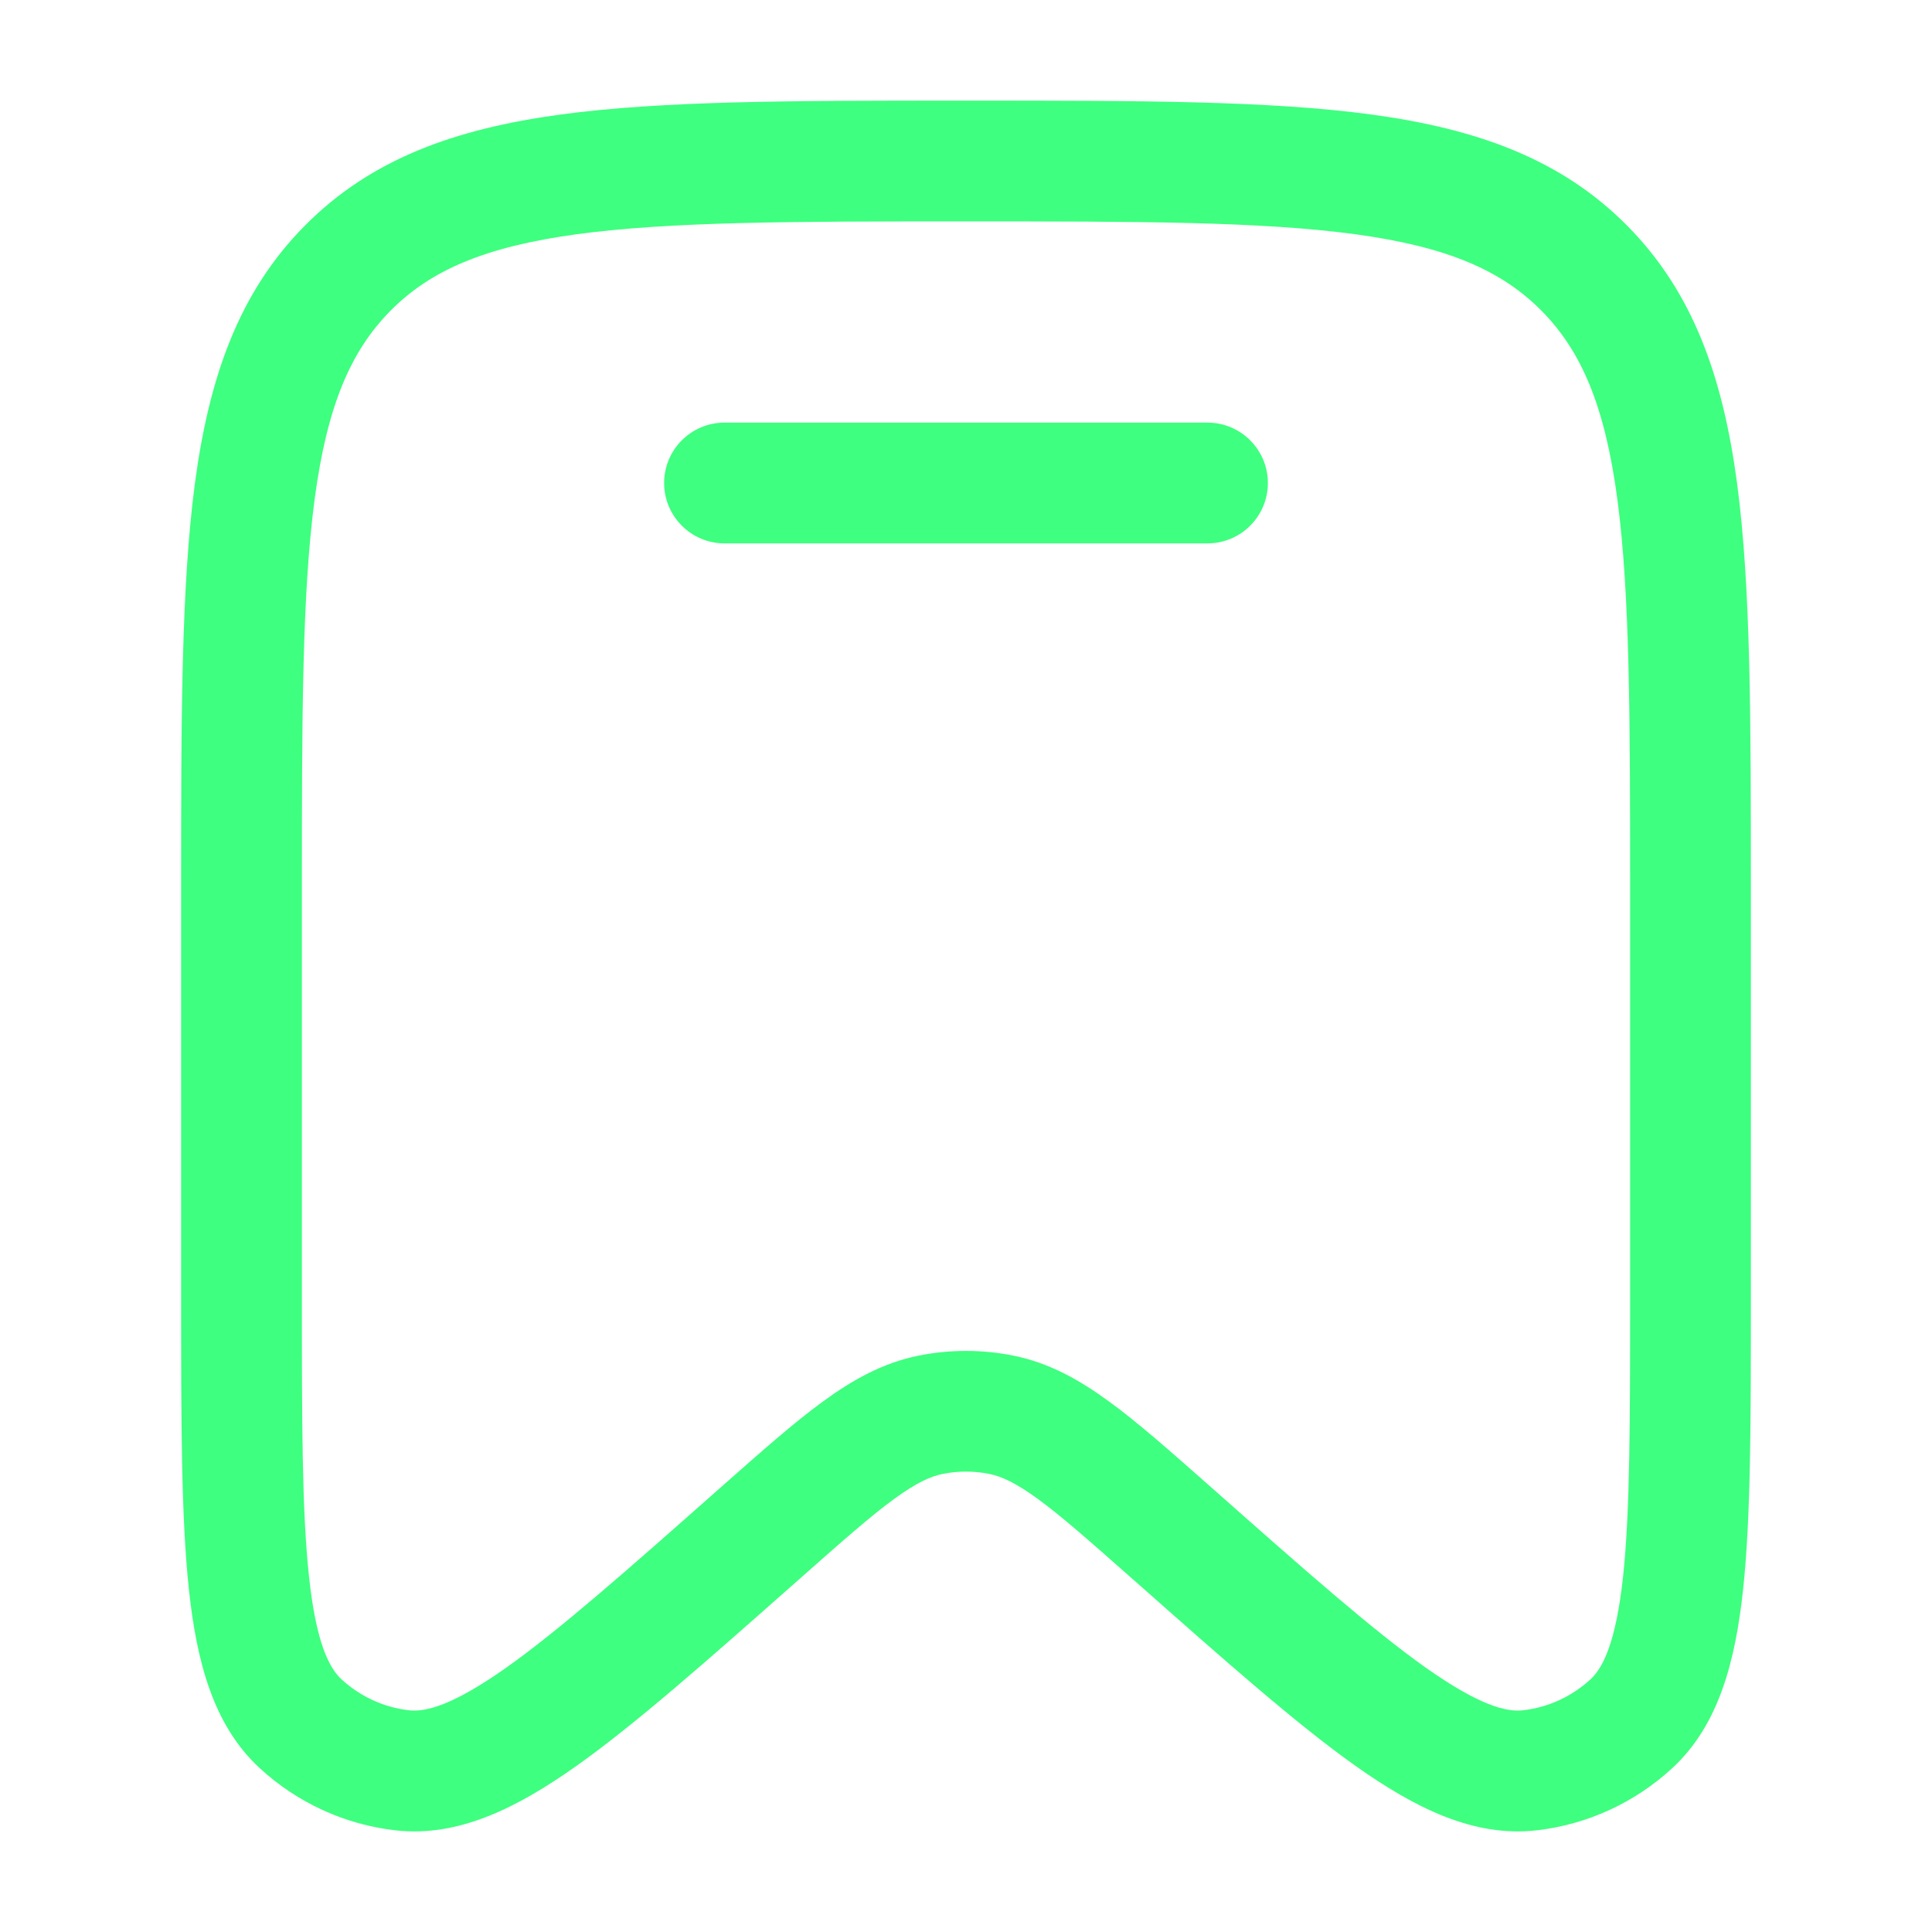
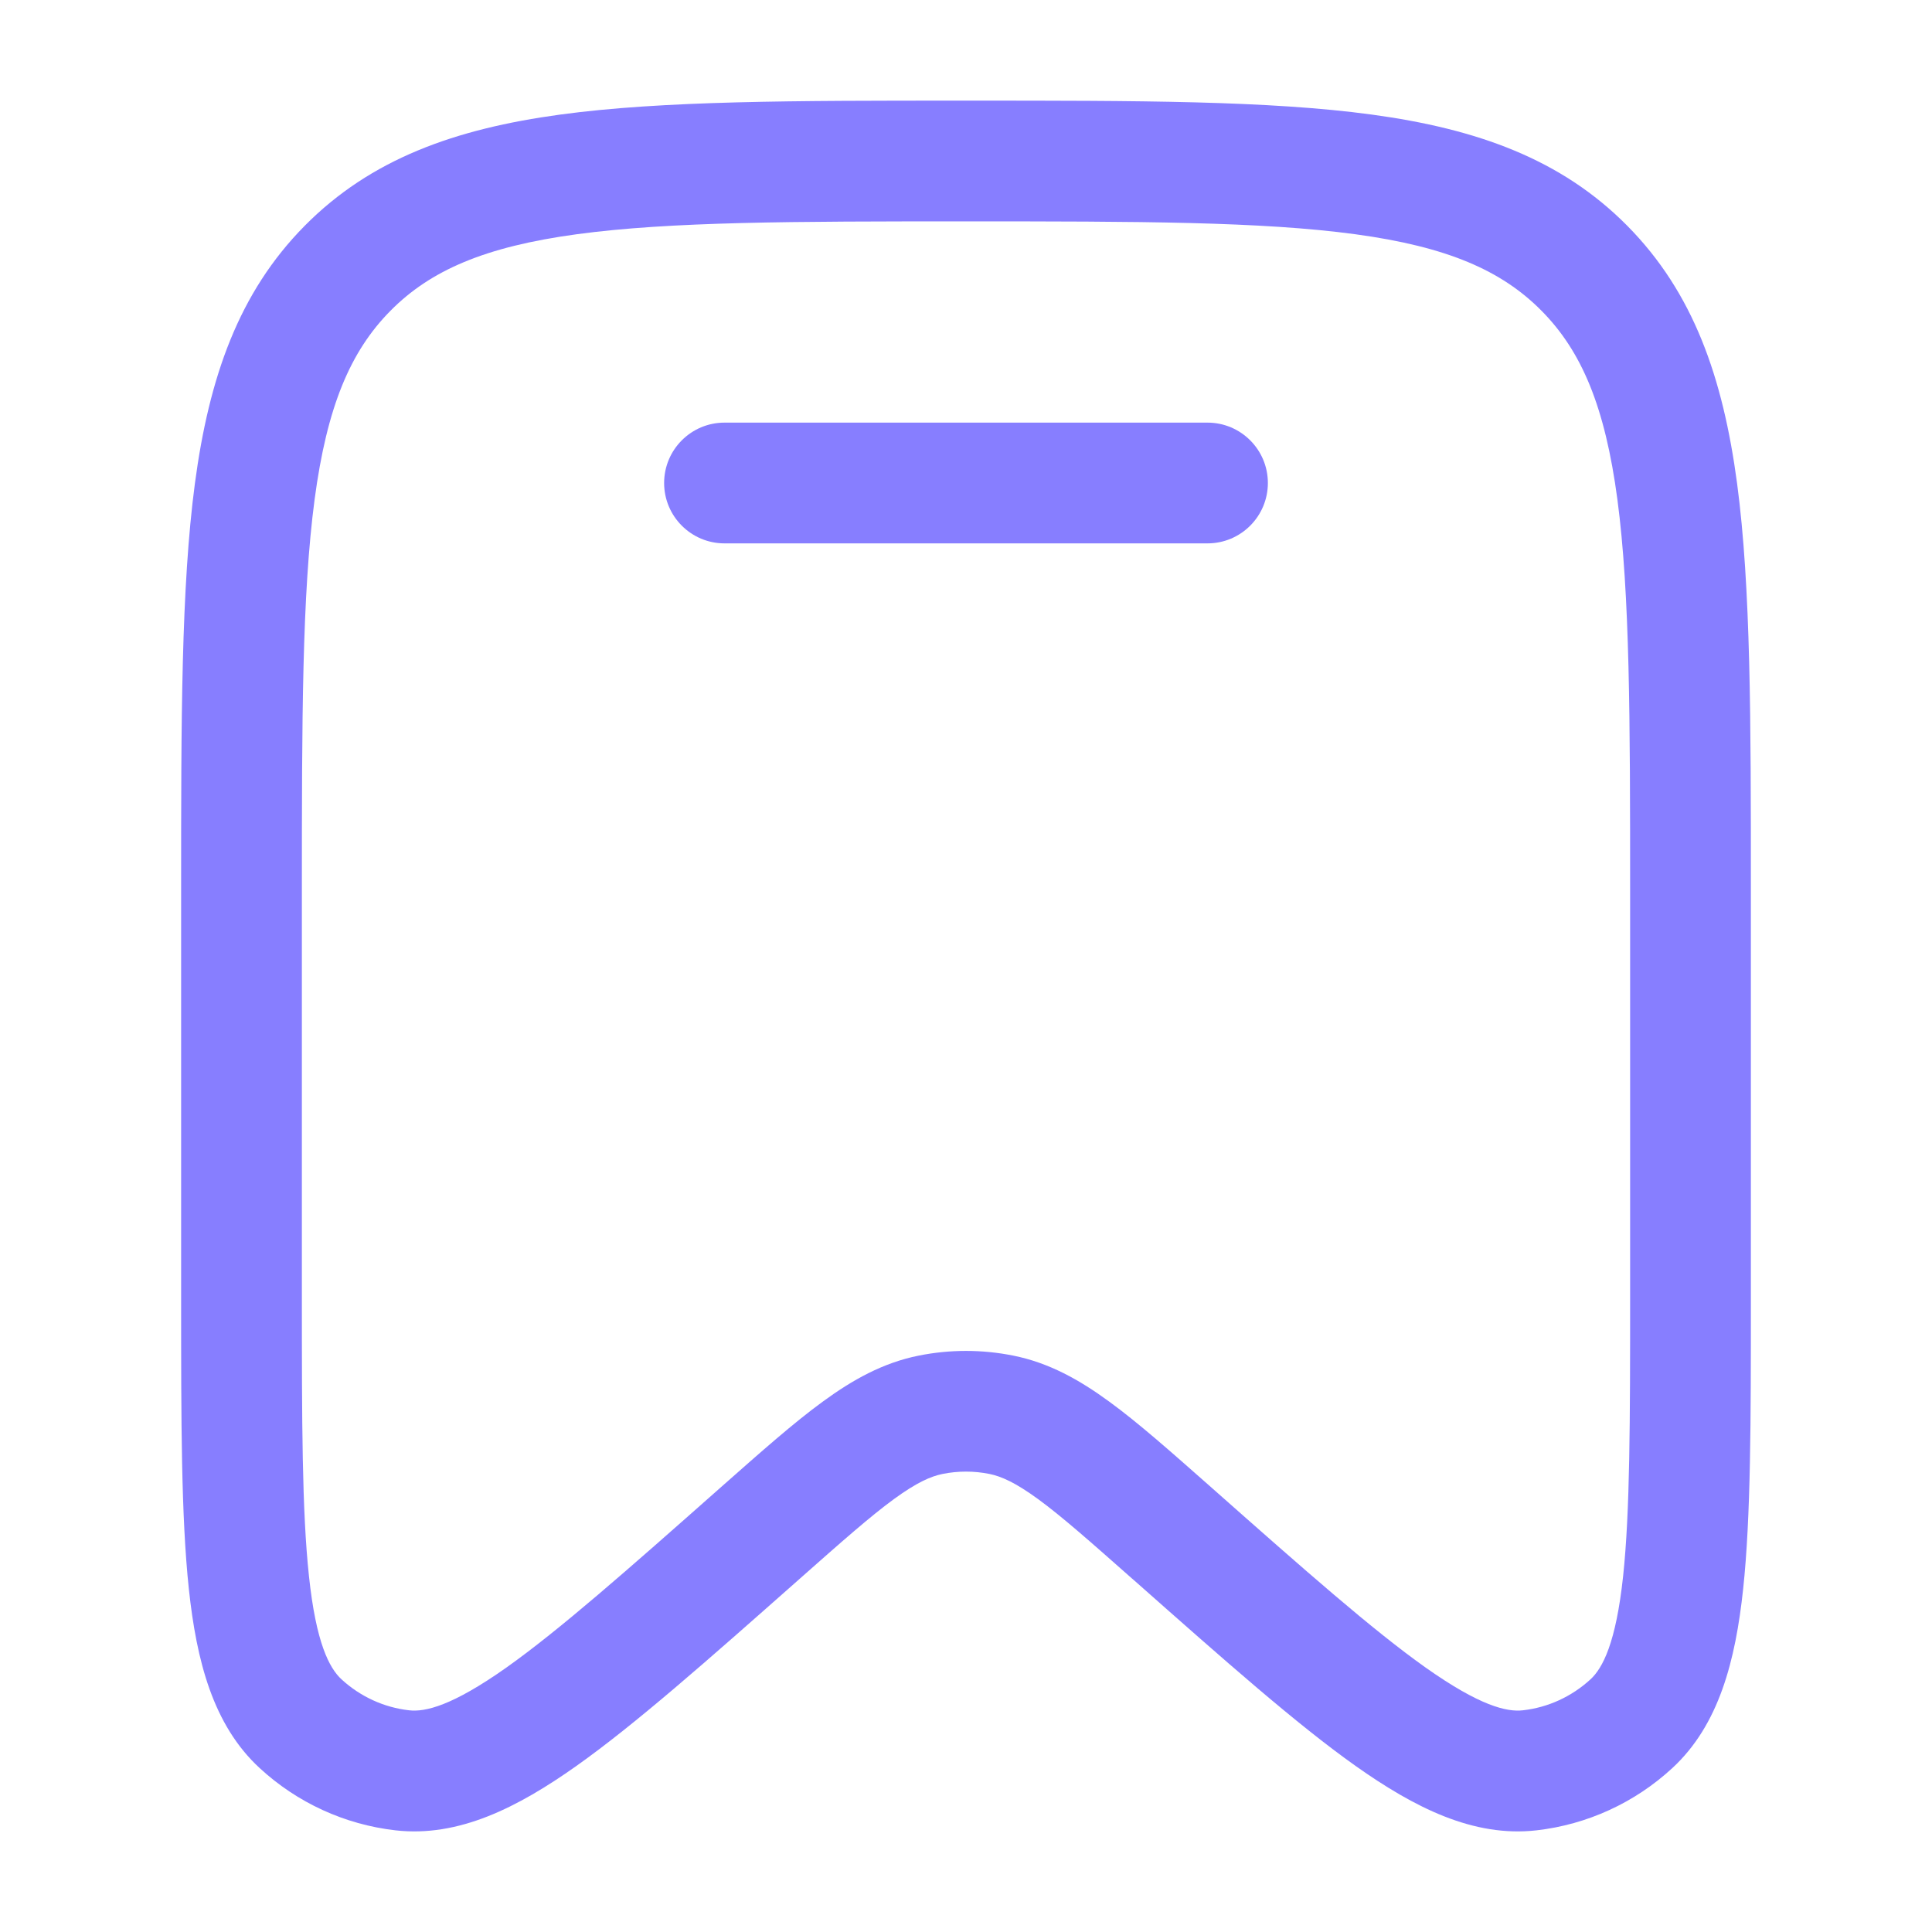
<svg xmlns="http://www.w3.org/2000/svg" width="24" height="24" viewBox="0 0 24 24" fill="none">
-   <path d="M9 5.25C8.586 5.25 8.25 5.586 8.25 6C8.25 6.414 8.586 6.75 9 6.75H15C15.414 6.75 15.75 6.414 15.75 6C15.75 5.586 15.414 5.25 15 5.25H9Z" fill="#3EFF7F" />
-   <path fill-rule="evenodd" clip-rule="evenodd" d="M11.943 1.25C9.87 1.25 8.237 1.25 6.961 1.423C5.651 1.601 4.606 1.975 3.785 2.805C2.965 3.634 2.597 4.687 2.421 6.007C2.25 7.296 2.25 8.945 2.25 11.041V16.139C2.25 17.647 2.25 18.84 2.346 19.739C2.441 20.627 2.644 21.428 3.226 21.964C3.692 22.394 4.282 22.665 4.912 22.737C5.699 22.827 6.434 22.451 7.159 21.938C7.892 21.419 8.781 20.632 9.903 19.64L9.939 19.608C10.459 19.148 10.811 18.837 11.105 18.622C11.389 18.415 11.562 18.34 11.708 18.31C11.901 18.271 12.099 18.271 12.292 18.31C12.438 18.34 12.611 18.415 12.895 18.622C13.189 18.837 13.541 19.148 14.061 19.608L14.098 19.64C15.219 20.632 16.108 21.419 16.841 21.938C17.566 22.451 18.301 22.827 19.088 22.737C19.718 22.665 20.308 22.394 20.774 21.964C21.355 21.428 21.559 20.627 21.654 19.739C21.75 18.84 21.75 17.647 21.75 16.139V11.041C21.75 8.945 21.75 7.295 21.579 6.007C21.403 4.687 21.035 3.634 20.215 2.805C19.394 1.975 18.349 1.601 17.039 1.423C15.763 1.25 14.13 1.25 12.057 1.25H11.943ZM4.851 3.86C5.348 3.358 6.023 3.065 7.163 2.91C8.326 2.752 9.857 2.75 12 2.75C14.143 2.75 15.674 2.752 16.837 2.91C17.977 3.065 18.652 3.358 19.149 3.86C19.647 4.363 19.938 5.048 20.092 6.205C20.248 7.383 20.25 8.932 20.25 11.098V16.091C20.25 17.657 20.249 18.77 20.163 19.579C20.074 20.409 19.91 20.72 19.758 20.861C19.524 21.076 19.23 21.211 18.918 21.246C18.718 21.269 18.384 21.192 17.708 20.714C17.05 20.247 16.221 19.516 15.055 18.484L15.029 18.461C14.541 18.03 14.137 17.672 13.78 17.412C13.407 17.139 13.031 16.929 12.588 16.84C12.2 16.762 11.8 16.762 11.412 16.84C10.969 16.929 10.593 17.139 10.22 17.412C9.863 17.672 9.459 18.03 8.971 18.461L8.945 18.484C7.779 19.516 6.95 20.247 6.292 20.714C5.616 21.192 5.282 21.269 5.082 21.246C4.77 21.211 4.476 21.076 4.242 20.861C4.09 20.72 3.926 20.409 3.838 19.579C3.751 18.77 3.75 17.657 3.75 16.091V11.098C3.75 8.932 3.752 7.383 3.908 6.205C4.062 5.048 4.353 4.363 4.851 3.86Z" fill="#3EFF7F" />
+   <path d="M9 5.25C8.586 5.25 8.25 5.586 8.25 6C8.25 6.414 8.586 6.75 9 6.75H15C15.414 6.75 15.75 6.414 15.75 6C15.75 5.586 15.414 5.25 15 5.25H9Z" fill="#877EFF" />
+   <path fill-rule="evenodd" clip-rule="evenodd" d="M11.943 1.25C9.87 1.25 8.237 1.25 6.961 1.423C5.651 1.601 4.606 1.975 3.785 2.805C2.965 3.634 2.597 4.687 2.421 6.007C2.25 7.296 2.25 8.945 2.25 11.041V16.139C2.25 17.647 2.25 18.84 2.346 19.739C2.441 20.627 2.644 21.428 3.226 21.964C3.692 22.394 4.282 22.665 4.912 22.737C5.699 22.827 6.434 22.451 7.159 21.938C7.892 21.419 8.781 20.632 9.903 19.64L9.939 19.608C10.459 19.148 10.811 18.837 11.105 18.622C11.389 18.415 11.562 18.34 11.708 18.31C11.901 18.271 12.099 18.271 12.292 18.31C12.438 18.34 12.611 18.415 12.895 18.622C13.189 18.837 13.541 19.148 14.061 19.608L14.098 19.64C15.219 20.632 16.108 21.419 16.841 21.938C17.566 22.451 18.301 22.827 19.088 22.737C19.718 22.665 20.308 22.394 20.774 21.964C21.355 21.428 21.559 20.627 21.654 19.739C21.75 18.84 21.75 17.647 21.75 16.139V11.041C21.75 8.945 21.75 7.295 21.579 6.007C21.403 4.687 21.035 3.634 20.215 2.805C19.394 1.975 18.349 1.601 17.039 1.423C15.763 1.25 14.13 1.25 12.057 1.25H11.943ZM4.851 3.86C5.348 3.358 6.023 3.065 7.163 2.91C8.326 2.752 9.857 2.75 12 2.75C14.143 2.75 15.674 2.752 16.837 2.91C17.977 3.065 18.652 3.358 19.149 3.86C19.647 4.363 19.938 5.048 20.092 6.205C20.248 7.383 20.25 8.932 20.25 11.098V16.091C20.25 17.657 20.249 18.77 20.163 19.579C20.074 20.409 19.91 20.72 19.758 20.861C19.524 21.076 19.23 21.211 18.918 21.246C18.718 21.269 18.384 21.192 17.708 20.714C17.05 20.247 16.221 19.516 15.055 18.484L15.029 18.461C14.541 18.03 14.137 17.672 13.78 17.412C13.407 17.139 13.031 16.929 12.588 16.84C12.2 16.762 11.8 16.762 11.412 16.84C10.969 16.929 10.593 17.139 10.22 17.412C9.863 17.672 9.459 18.03 8.971 18.461L8.945 18.484C7.779 19.516 6.95 20.247 6.292 20.714C5.616 21.192 5.282 21.269 5.082 21.246C4.77 21.211 4.476 21.076 4.242 20.861C4.09 20.72 3.926 20.409 3.838 19.579C3.751 18.77 3.75 17.657 3.75 16.091V11.098C3.75 8.932 3.752 7.383 3.908 6.205C4.062 5.048 4.353 4.363 4.851 3.86Z" fill="#877EFF" />
</svg>
